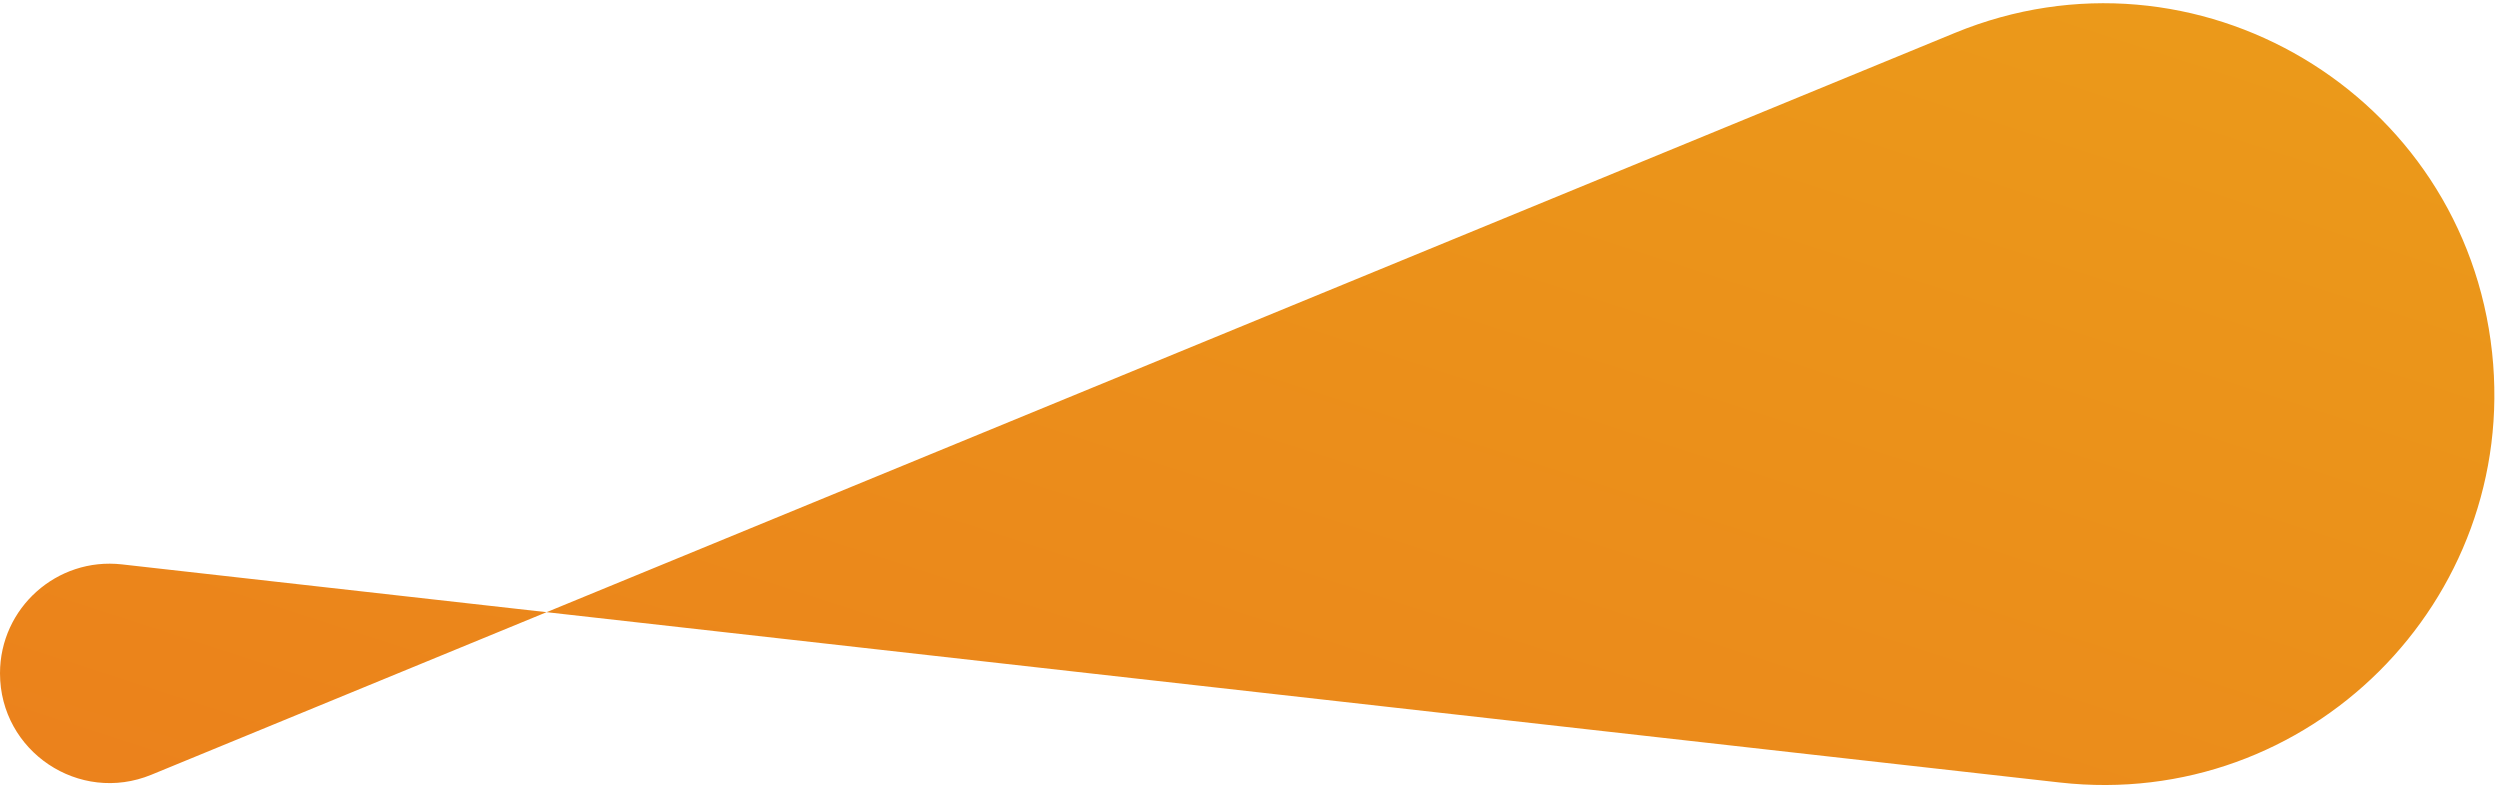
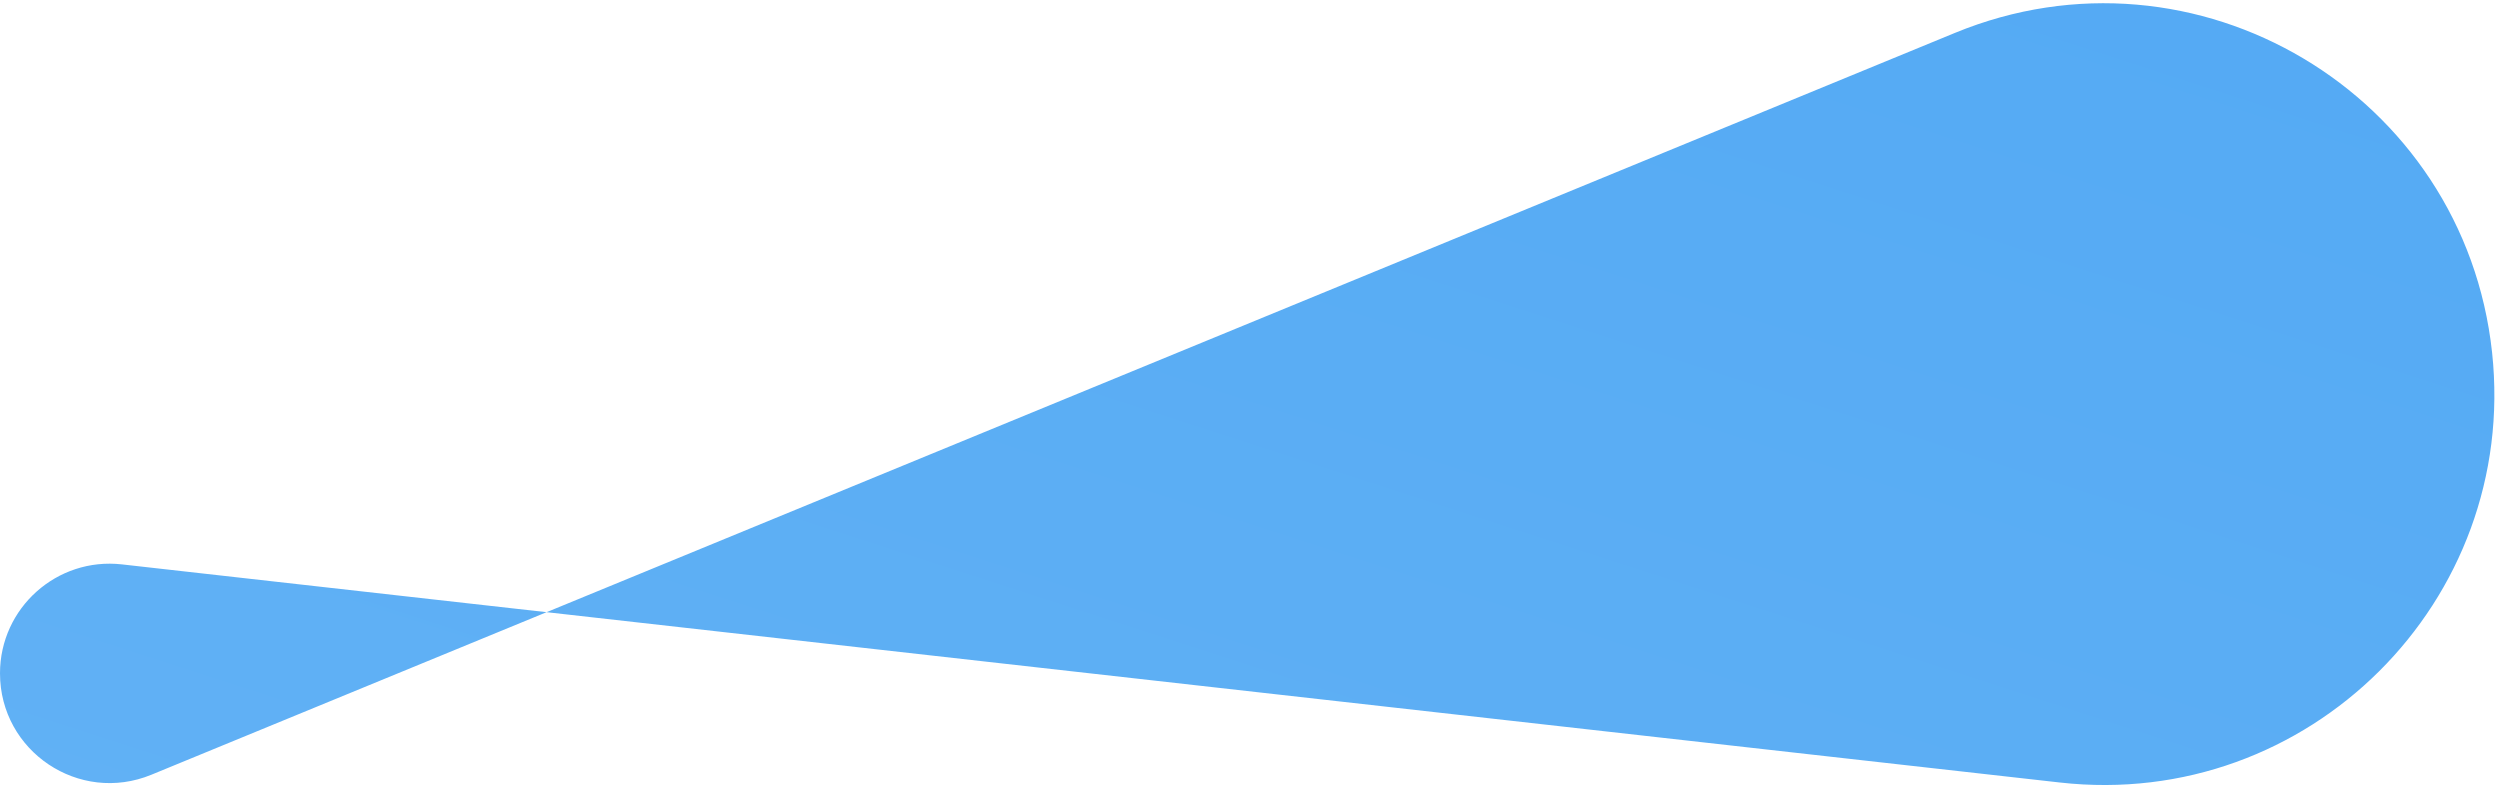
<svg xmlns="http://www.w3.org/2000/svg" width="227" height="72" viewBox="0 0 227 72" fill="none">
  <path d="M0 61.139C0 55.2 5.167 50.582 11.07 51.246L187.039 71.052C209.597 73.591 228.703 54.584 226.282 32.013C223.76 8.503 199.379 -6.008 177.511 2.986L13.743 70.347C7.191 73.042 0 68.225 0 61.139Z" fill="url(#paint0_linear_2160_23)" />
  <defs>
    <linearGradient id="paint0_linear_2160_23" x1="851.318" y1="47.553" x2="756.751" y2="339.402" gradientUnits="userSpaceOnUse">
-       <stop stop-color="#EBB717" />
-       <stop offset="1" stop-color="#EB7D1C" />
+       <stop stop-color="#46A2F2" />
+       <stop offset="1" stop-color="#63B2F5" />
    </linearGradient>
  </defs>
</svg>
